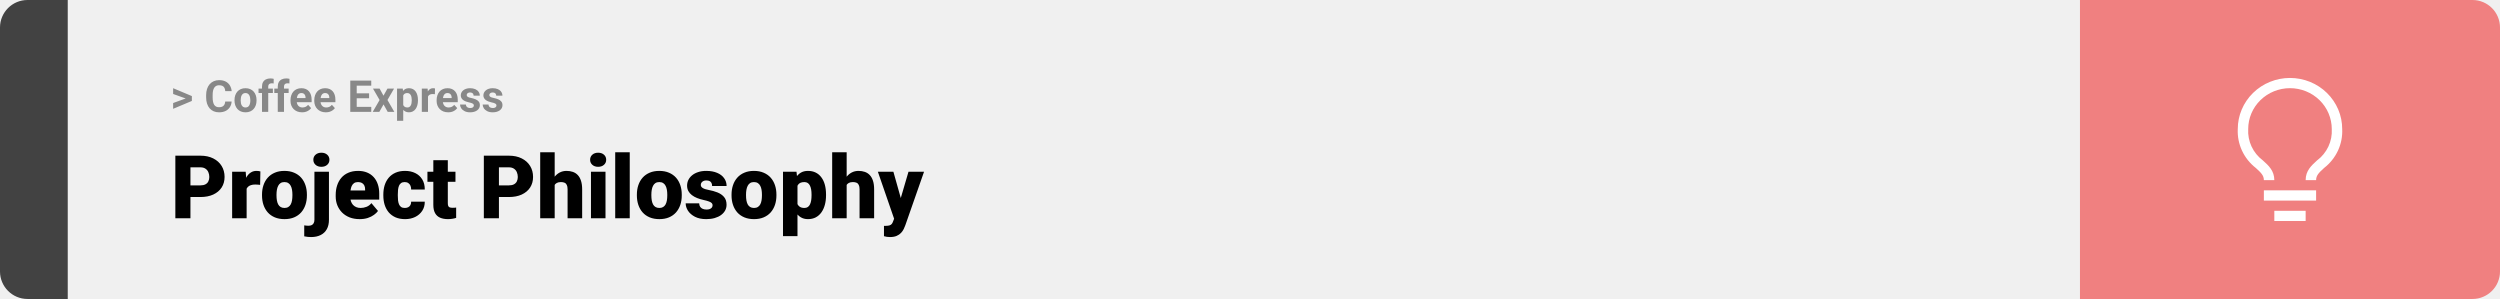
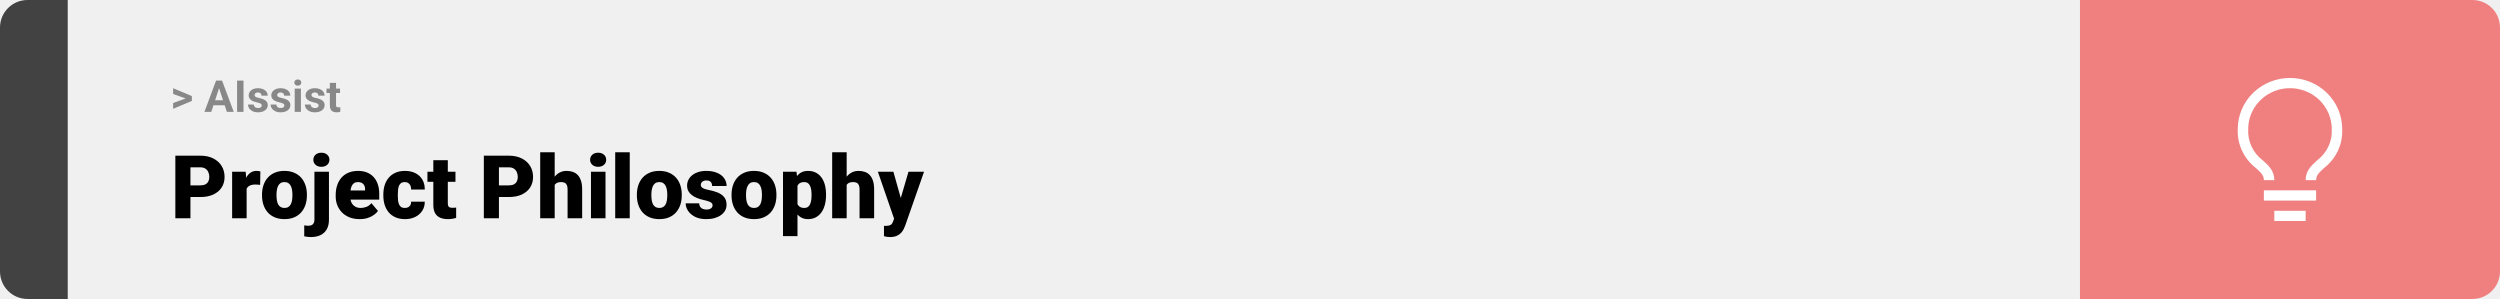
<svg xmlns="http://www.w3.org/2000/svg" width="1363" height="163" viewBox="0 0 1363 163" fill="none">
  <path d="M0 15C0 6.716 6.716 0 15 0H37V163H15C6.716 163 0 156.284 0 148V15Z" fill="#424242" />
  <rect width="1097" height="163" transform="translate(37)" fill="#F0F0F0" />
-   <path d="M101.906 53.922L94.394 51.238V48.086L104.602 52.375V54.637L101.906 53.922ZM94.394 56.172L101.918 53.43L104.602 52.785V55.035L94.394 59.324V56.172ZM122.789 55.34H126.293C126.223 56.488 125.906 57.508 125.344 58.398C124.789 59.289 124.012 59.984 123.012 60.484C122.02 60.984 120.824 61.234 119.426 61.234C118.332 61.234 117.352 61.047 116.484 60.672C115.617 60.289 114.875 59.742 114.258 59.031C113.648 58.32 113.184 57.461 112.863 56.453C112.543 55.445 112.383 54.316 112.383 53.066V51.883C112.383 50.633 112.547 49.504 112.875 48.496C113.211 47.48 113.688 46.617 114.305 45.906C114.93 45.195 115.676 44.648 116.543 44.266C117.41 43.883 118.379 43.691 119.449 43.691C120.871 43.691 122.07 43.949 123.047 44.465C124.031 44.98 124.793 45.691 125.332 46.598C125.879 47.504 126.207 48.535 126.316 49.691H122.801C122.762 49.004 122.625 48.422 122.391 47.945C122.156 47.461 121.801 47.098 121.324 46.855C120.855 46.605 120.23 46.48 119.449 46.48C118.863 46.48 118.352 46.59 117.914 46.809C117.477 47.027 117.109 47.359 116.812 47.805C116.516 48.25 116.293 48.812 116.145 49.492C116.004 50.164 115.934 50.953 115.934 51.859V53.066C115.934 53.949 116 54.727 116.133 55.398C116.266 56.062 116.469 56.625 116.742 57.086C117.023 57.539 117.383 57.883 117.82 58.117C118.266 58.344 118.801 58.457 119.426 58.457C120.16 58.457 120.766 58.34 121.242 58.105C121.719 57.871 122.082 57.523 122.332 57.062C122.59 56.602 122.742 56.027 122.789 55.34ZM127.852 54.789V54.543C127.852 53.613 127.984 52.758 128.25 51.977C128.516 51.188 128.902 50.504 129.41 49.926C129.918 49.348 130.543 48.898 131.285 48.578C132.027 48.25 132.879 48.086 133.84 48.086C134.801 48.086 135.656 48.25 136.406 48.578C137.156 48.898 137.785 49.348 138.293 49.926C138.809 50.504 139.199 51.188 139.465 51.977C139.73 52.758 139.863 53.613 139.863 54.543V54.789C139.863 55.711 139.73 56.566 139.465 57.355C139.199 58.137 138.809 58.82 138.293 59.406C137.785 59.984 137.16 60.434 136.418 60.754C135.676 61.074 134.824 61.234 133.863 61.234C132.902 61.234 132.047 61.074 131.297 60.754C130.555 60.434 129.926 59.984 129.41 59.406C128.902 58.82 128.516 58.137 128.25 57.355C127.984 56.566 127.852 55.711 127.852 54.789ZM131.227 54.543V54.789C131.227 55.32 131.273 55.816 131.367 56.277C131.461 56.738 131.609 57.145 131.812 57.496C132.023 57.84 132.297 58.109 132.633 58.305C132.969 58.5 133.379 58.598 133.863 58.598C134.332 58.598 134.734 58.5 135.07 58.305C135.406 58.109 135.676 57.84 135.879 57.496C136.082 57.145 136.23 56.738 136.324 56.277C136.426 55.816 136.477 55.32 136.477 54.789V54.543C136.477 54.027 136.426 53.543 136.324 53.09C136.23 52.629 136.078 52.223 135.867 51.871C135.664 51.512 135.395 51.23 135.059 51.027C134.723 50.824 134.316 50.723 133.84 50.723C133.363 50.723 132.957 50.824 132.621 51.027C132.293 51.23 132.023 51.512 131.812 51.871C131.609 52.223 131.461 52.629 131.367 53.09C131.273 53.543 131.227 54.027 131.227 54.543ZM146.238 61H142.84V47.195C142.84 46.234 143.027 45.426 143.402 44.77C143.785 44.105 144.32 43.605 145.008 43.27C145.703 42.926 146.527 42.754 147.48 42.754C147.793 42.754 148.094 42.777 148.383 42.824C148.672 42.863 148.953 42.914 149.227 42.977L149.191 45.52C149.043 45.48 148.887 45.453 148.723 45.438C148.559 45.422 148.367 45.414 148.148 45.414C147.742 45.414 147.395 45.484 147.105 45.625C146.824 45.758 146.609 45.957 146.461 46.223C146.312 46.488 146.238 46.812 146.238 47.195V61ZM148.77 48.32V50.711H140.953V48.32H148.77ZM154.84 61H151.441V47.195C151.441 46.234 151.629 45.426 152.004 44.77C152.387 44.105 152.922 43.605 153.609 43.27C154.305 42.926 155.129 42.754 156.082 42.754C156.395 42.754 156.695 42.777 156.984 42.824C157.273 42.863 157.555 42.914 157.828 42.977L157.793 45.52C157.645 45.48 157.488 45.453 157.324 45.438C157.16 45.422 156.969 45.414 156.75 45.414C156.344 45.414 155.996 45.484 155.707 45.625C155.426 45.758 155.211 45.957 155.062 46.223C154.914 46.488 154.84 46.812 154.84 47.195V61ZM157.371 48.32V50.711H149.555V48.32H157.371ZM164.695 61.234C163.711 61.234 162.828 61.078 162.047 60.766C161.266 60.445 160.602 60.004 160.055 59.441C159.516 58.879 159.102 58.227 158.812 57.484C158.523 56.734 158.379 55.938 158.379 55.094V54.625C158.379 53.664 158.516 52.785 158.789 51.988C159.062 51.191 159.453 50.5 159.961 49.914C160.477 49.328 161.102 48.879 161.836 48.566C162.57 48.246 163.398 48.086 164.32 48.086C165.219 48.086 166.016 48.234 166.711 48.531C167.406 48.828 167.988 49.25 168.457 49.797C168.934 50.344 169.293 51 169.535 51.766C169.777 52.523 169.898 53.367 169.898 54.297V55.703H159.82V53.453H166.582V53.195C166.582 52.727 166.496 52.309 166.324 51.941C166.16 51.566 165.91 51.27 165.574 51.051C165.238 50.832 164.809 50.723 164.285 50.723C163.84 50.723 163.457 50.82 163.137 51.016C162.816 51.211 162.555 51.484 162.352 51.836C162.156 52.188 162.008 52.602 161.906 53.078C161.812 53.547 161.766 54.062 161.766 54.625V55.094C161.766 55.602 161.836 56.07 161.977 56.5C162.125 56.93 162.332 57.301 162.598 57.613C162.871 57.926 163.199 58.168 163.582 58.34C163.973 58.512 164.414 58.598 164.906 58.598C165.516 58.598 166.082 58.48 166.605 58.246C167.137 58.004 167.594 57.641 167.977 57.156L169.617 58.938C169.352 59.32 168.988 59.688 168.527 60.039C168.074 60.391 167.527 60.68 166.887 60.906C166.246 61.125 165.516 61.234 164.695 61.234ZM177.656 61.234C176.672 61.234 175.789 61.078 175.008 60.766C174.227 60.445 173.562 60.004 173.016 59.441C172.477 58.879 172.062 58.227 171.773 57.484C171.484 56.734 171.34 55.938 171.34 55.094V54.625C171.34 53.664 171.477 52.785 171.75 51.988C172.023 51.191 172.414 50.5 172.922 49.914C173.438 49.328 174.062 48.879 174.797 48.566C175.531 48.246 176.359 48.086 177.281 48.086C178.18 48.086 178.977 48.234 179.672 48.531C180.367 48.828 180.949 49.25 181.418 49.797C181.895 50.344 182.254 51 182.496 51.766C182.738 52.523 182.859 53.367 182.859 54.297V55.703H172.781V53.453H179.543V53.195C179.543 52.727 179.457 52.309 179.285 51.941C179.121 51.566 178.871 51.27 178.535 51.051C178.199 50.832 177.77 50.723 177.246 50.723C176.801 50.723 176.418 50.82 176.098 51.016C175.777 51.211 175.516 51.484 175.312 51.836C175.117 52.188 174.969 52.602 174.867 53.078C174.773 53.547 174.727 54.062 174.727 54.625V55.094C174.727 55.602 174.797 56.07 174.938 56.5C175.086 56.93 175.293 57.301 175.559 57.613C175.832 57.926 176.16 58.168 176.543 58.34C176.934 58.512 177.375 58.598 177.867 58.598C178.477 58.598 179.043 58.48 179.566 58.246C180.098 58.004 180.555 57.641 180.938 57.156L182.578 58.938C182.312 59.32 181.949 59.688 181.488 60.039C181.035 60.391 180.488 60.68 179.848 60.906C179.207 61.125 178.477 61.234 177.656 61.234ZM202.418 58.258V61H193.336V58.258H202.418ZM194.484 43.938V61H190.969V43.938H194.484ZM201.234 50.887V53.559H193.336V50.887H201.234ZM202.406 43.938V46.691H193.336V43.938H202.406ZM206.977 48.32L209.074 52.176L211.23 48.32H214.828L211.242 54.52L214.992 61H211.383L209.098 56.922L206.812 61H203.203L206.953 54.52L203.367 48.32H206.977ZM219.844 50.758V65.875H216.469V48.32H219.598L219.844 50.758ZM227.871 54.52V54.766C227.871 55.688 227.762 56.543 227.543 57.332C227.332 58.121 227.02 58.809 226.605 59.395C226.191 59.973 225.676 60.426 225.059 60.754C224.449 61.074 223.746 61.234 222.949 61.234C222.176 61.234 221.504 61.078 220.934 60.766C220.363 60.453 219.883 60.016 219.492 59.453C219.109 58.883 218.801 58.223 218.566 57.473C218.332 56.723 218.152 55.918 218.027 55.059V54.414C218.152 53.492 218.332 52.648 218.566 51.883C218.801 51.109 219.109 50.441 219.492 49.879C219.883 49.309 220.359 48.867 220.922 48.555C221.492 48.242 222.16 48.086 222.926 48.086C223.73 48.086 224.438 48.238 225.047 48.543C225.664 48.848 226.18 49.285 226.594 49.855C227.016 50.426 227.332 51.105 227.543 51.895C227.762 52.684 227.871 53.559 227.871 54.52ZM224.484 54.766V54.52C224.484 53.98 224.438 53.484 224.344 53.031C224.258 52.57 224.117 52.168 223.922 51.824C223.734 51.48 223.484 51.215 223.172 51.027C222.867 50.832 222.496 50.734 222.059 50.734C221.598 50.734 221.203 50.809 220.875 50.957C220.555 51.105 220.293 51.32 220.09 51.602C219.887 51.883 219.734 52.219 219.633 52.609C219.531 53 219.469 53.441 219.445 53.934V55.562C219.484 56.141 219.594 56.66 219.773 57.121C219.953 57.574 220.23 57.934 220.605 58.199C220.98 58.465 221.473 58.598 222.082 58.598C222.527 58.598 222.902 58.5 223.207 58.305C223.512 58.102 223.758 57.824 223.945 57.473C224.141 57.121 224.277 56.715 224.355 56.254C224.441 55.793 224.484 55.297 224.484 54.766ZM233.344 51.086V61H229.969V48.32H233.145L233.344 51.086ZM237.164 48.238L237.105 51.367C236.941 51.344 236.742 51.324 236.508 51.309C236.281 51.285 236.074 51.273 235.887 51.273C235.41 51.273 234.996 51.336 234.645 51.461C234.301 51.578 234.012 51.754 233.777 51.988C233.551 52.223 233.379 52.508 233.262 52.844C233.152 53.18 233.09 53.562 233.074 53.992L232.395 53.781C232.395 52.961 232.477 52.207 232.641 51.52C232.805 50.824 233.043 50.219 233.355 49.703C233.676 49.188 234.066 48.789 234.527 48.508C234.988 48.227 235.516 48.086 236.109 48.086C236.297 48.086 236.488 48.102 236.684 48.133C236.879 48.156 237.039 48.191 237.164 48.238ZM244.359 61.234C243.375 61.234 242.492 61.078 241.711 60.766C240.93 60.445 240.266 60.004 239.719 59.441C239.18 58.879 238.766 58.227 238.477 57.484C238.188 56.734 238.043 55.938 238.043 55.094V54.625C238.043 53.664 238.18 52.785 238.453 51.988C238.727 51.191 239.117 50.5 239.625 49.914C240.141 49.328 240.766 48.879 241.5 48.566C242.234 48.246 243.062 48.086 243.984 48.086C244.883 48.086 245.68 48.234 246.375 48.531C247.07 48.828 247.652 49.25 248.121 49.797C248.598 50.344 248.957 51 249.199 51.766C249.441 52.523 249.562 53.367 249.562 54.297V55.703H239.484V53.453H246.246V53.195C246.246 52.727 246.16 52.309 245.988 51.941C245.824 51.566 245.574 51.27 245.238 51.051C244.902 50.832 244.473 50.723 243.949 50.723C243.504 50.723 243.121 50.82 242.801 51.016C242.48 51.211 242.219 51.484 242.016 51.836C241.82 52.188 241.672 52.602 241.57 53.078C241.477 53.547 241.43 54.062 241.43 54.625V55.094C241.43 55.602 241.5 56.07 241.641 56.5C241.789 56.93 241.996 57.301 242.262 57.613C242.535 57.926 242.863 58.168 243.246 58.34C243.637 58.512 244.078 58.598 244.57 58.598C245.18 58.598 245.746 58.48 246.27 58.246C246.801 58.004 247.258 57.641 247.641 57.156L249.281 58.938C249.016 59.32 248.652 59.688 248.191 60.039C247.738 60.391 247.191 60.68 246.551 60.906C245.91 61.125 245.18 61.234 244.359 61.234ZM258.34 57.496C258.34 57.254 258.27 57.035 258.129 56.84C257.988 56.645 257.727 56.465 257.344 56.301C256.969 56.129 256.426 55.973 255.715 55.832C255.074 55.691 254.477 55.516 253.922 55.305C253.375 55.086 252.898 54.824 252.492 54.52C252.094 54.215 251.781 53.855 251.555 53.441C251.328 53.02 251.215 52.539 251.215 52C251.215 51.469 251.328 50.969 251.555 50.5C251.789 50.031 252.121 49.617 252.551 49.258C252.988 48.891 253.52 48.605 254.145 48.402C254.777 48.191 255.488 48.086 256.277 48.086C257.379 48.086 258.324 48.262 259.113 48.613C259.91 48.965 260.52 49.449 260.941 50.066C261.371 50.676 261.586 51.371 261.586 52.152H258.211C258.211 51.824 258.141 51.531 258 51.273C257.867 51.008 257.656 50.801 257.367 50.652C257.086 50.496 256.719 50.418 256.266 50.418C255.891 50.418 255.566 50.484 255.293 50.617C255.02 50.742 254.809 50.914 254.66 51.133C254.52 51.344 254.449 51.578 254.449 51.836C254.449 52.031 254.488 52.207 254.566 52.363C254.652 52.512 254.789 52.648 254.977 52.773C255.164 52.898 255.406 53.016 255.703 53.125C256.008 53.227 256.383 53.32 256.828 53.406C257.742 53.594 258.559 53.84 259.277 54.145C259.996 54.441 260.566 54.848 260.988 55.363C261.41 55.871 261.621 56.539 261.621 57.367C261.621 57.93 261.496 58.445 261.246 58.914C260.996 59.383 260.637 59.793 260.168 60.145C259.699 60.488 259.137 60.758 258.48 60.953C257.832 61.141 257.102 61.234 256.289 61.234C255.109 61.234 254.109 61.023 253.289 60.602C252.477 60.18 251.859 59.645 251.438 58.996C251.023 58.34 250.816 57.668 250.816 56.98H254.016C254.031 57.441 254.148 57.812 254.367 58.094C254.594 58.375 254.879 58.578 255.223 58.703C255.574 58.828 255.953 58.891 256.359 58.891C256.797 58.891 257.16 58.832 257.449 58.715C257.738 58.59 257.957 58.426 258.105 58.223C258.262 58.012 258.34 57.77 258.34 57.496ZM270.668 57.496C270.668 57.254 270.598 57.035 270.457 56.84C270.316 56.645 270.055 56.465 269.672 56.301C269.297 56.129 268.754 55.973 268.043 55.832C267.402 55.691 266.805 55.516 266.25 55.305C265.703 55.086 265.227 54.824 264.82 54.52C264.422 54.215 264.109 53.855 263.883 53.441C263.656 53.02 263.543 52.539 263.543 52C263.543 51.469 263.656 50.969 263.883 50.5C264.117 50.031 264.449 49.617 264.879 49.258C265.316 48.891 265.848 48.605 266.473 48.402C267.105 48.191 267.816 48.086 268.605 48.086C269.707 48.086 270.652 48.262 271.441 48.613C272.238 48.965 272.848 49.449 273.27 50.066C273.699 50.676 273.914 51.371 273.914 52.152H270.539C270.539 51.824 270.469 51.531 270.328 51.273C270.195 51.008 269.984 50.801 269.695 50.652C269.414 50.496 269.047 50.418 268.594 50.418C268.219 50.418 267.895 50.484 267.621 50.617C267.348 50.742 267.137 50.914 266.988 51.133C266.848 51.344 266.777 51.578 266.777 51.836C266.777 52.031 266.816 52.207 266.895 52.363C266.98 52.512 267.117 52.648 267.305 52.773C267.492 52.898 267.734 53.016 268.031 53.125C268.336 53.227 268.711 53.32 269.156 53.406C270.07 53.594 270.887 53.84 271.605 54.145C272.324 54.441 272.895 54.848 273.316 55.363C273.738 55.871 273.949 56.539 273.949 57.367C273.949 57.93 273.824 58.445 273.574 58.914C273.324 59.383 272.965 59.793 272.496 60.145C272.027 60.488 271.465 60.758 270.809 60.953C270.16 61.141 269.43 61.234 268.617 61.234C267.438 61.234 266.438 61.023 265.617 60.602C264.805 60.18 264.188 59.645 263.766 58.996C263.352 58.34 263.145 57.668 263.145 56.98H266.344C266.359 57.441 266.477 57.812 266.695 58.094C266.922 58.375 267.207 58.578 267.551 58.703C267.902 58.828 268.281 58.891 268.688 58.891C269.125 58.891 269.488 58.832 269.777 58.715C270.066 58.59 270.285 58.426 270.434 58.223C270.59 58.012 270.668 57.77 270.668 57.496Z" fill="#888888" />
+   <path d="M101.906 53.922L94.394 51.238V48.086L104.602 52.375V54.637L101.906 53.922ZM94.394 56.172L101.918 53.43L104.602 52.785V55.035L94.394 59.324V56.172ZM119.836 46.855L115.195 61H111.457L117.797 43.938H120.176L119.836 46.855ZM123.691 61L119.039 46.855L118.664 43.938H121.066L127.441 61H123.691ZM123.48 54.648V57.402H114.469V54.648H123.48ZM132.762 43.938V61H129.258V43.938H132.762ZM142.699 57.496C142.699 57.254 142.629 57.035 142.488 56.84C142.348 56.645 142.086 56.465 141.703 56.301C141.328 56.129 140.785 55.973 140.074 55.832C139.434 55.691 138.836 55.516 138.281 55.305C137.734 55.086 137.258 54.824 136.852 54.52C136.453 54.215 136.141 53.855 135.914 53.441C135.688 53.02 135.574 52.539 135.574 52C135.574 51.469 135.688 50.969 135.914 50.5C136.148 50.031 136.48 49.617 136.91 49.258C137.348 48.891 137.879 48.605 138.504 48.402C139.137 48.191 139.848 48.086 140.637 48.086C141.738 48.086 142.684 48.262 143.473 48.613C144.27 48.965 144.879 49.449 145.301 50.066C145.73 50.676 145.945 51.371 145.945 52.152H142.57C142.57 51.824 142.5 51.531 142.359 51.273C142.227 51.008 142.016 50.801 141.727 50.652C141.445 50.496 141.078 50.418 140.625 50.418C140.25 50.418 139.926 50.484 139.652 50.617C139.379 50.742 139.168 50.914 139.02 51.133C138.879 51.344 138.809 51.578 138.809 51.836C138.809 52.031 138.848 52.207 138.926 52.363C139.012 52.512 139.148 52.648 139.336 52.773C139.523 52.898 139.766 53.016 140.062 53.125C140.367 53.227 140.742 53.32 141.188 53.406C142.102 53.594 142.918 53.84 143.637 54.145C144.355 54.441 144.926 54.848 145.348 55.363C145.77 55.871 145.98 56.539 145.98 57.367C145.98 57.93 145.855 58.445 145.605 58.914C145.355 59.383 144.996 59.793 144.527 60.145C144.059 60.488 143.496 60.758 142.84 60.953C142.191 61.141 141.461 61.234 140.648 61.234C139.469 61.234 138.469 61.023 137.648 60.602C136.836 60.18 136.219 59.645 135.797 58.996C135.383 58.34 135.176 57.668 135.176 56.98H138.375C138.391 57.441 138.508 57.812 138.727 58.094C138.953 58.375 139.238 58.578 139.582 58.703C139.934 58.828 140.312 58.891 140.719 58.891C141.156 58.891 141.52 58.832 141.809 58.715C142.098 58.59 142.316 58.426 142.465 58.223C142.621 58.012 142.699 57.77 142.699 57.496ZM155.027 57.496C155.027 57.254 154.957 57.035 154.816 56.84C154.676 56.645 154.414 56.465 154.031 56.301C153.656 56.129 153.113 55.973 152.402 55.832C151.762 55.691 151.164 55.516 150.609 55.305C150.062 55.086 149.586 54.824 149.18 54.52C148.781 54.215 148.469 53.855 148.242 53.441C148.016 53.02 147.902 52.539 147.902 52C147.902 51.469 148.016 50.969 148.242 50.5C148.477 50.031 148.809 49.617 149.238 49.258C149.676 48.891 150.207 48.605 150.832 48.402C151.465 48.191 152.176 48.086 152.965 48.086C154.066 48.086 155.012 48.262 155.801 48.613C156.598 48.965 157.207 49.449 157.629 50.066C158.059 50.676 158.273 51.371 158.273 52.152H154.898C154.898 51.824 154.828 51.531 154.688 51.273C154.555 51.008 154.344 50.801 154.055 50.652C153.773 50.496 153.406 50.418 152.953 50.418C152.578 50.418 152.254 50.484 151.98 50.617C151.707 50.742 151.496 50.914 151.348 51.133C151.207 51.344 151.137 51.578 151.137 51.836C151.137 52.031 151.176 52.207 151.254 52.363C151.34 52.512 151.477 52.648 151.664 52.773C151.852 52.898 152.094 53.016 152.391 53.125C152.695 53.227 153.07 53.32 153.516 53.406C154.43 53.594 155.246 53.84 155.965 54.145C156.684 54.441 157.254 54.848 157.676 55.363C158.098 55.871 158.309 56.539 158.309 57.367C158.309 57.93 158.184 58.445 157.934 58.914C157.684 59.383 157.324 59.793 156.855 60.145C156.387 60.488 155.824 60.758 155.168 60.953C154.52 61.141 153.789 61.234 152.977 61.234C151.797 61.234 150.797 61.023 149.977 60.602C149.164 60.18 148.547 59.645 148.125 58.996C147.711 58.34 147.504 57.668 147.504 56.98H150.703C150.719 57.441 150.836 57.812 151.055 58.094C151.281 58.375 151.566 58.578 151.91 58.703C152.262 58.828 152.641 58.891 153.047 58.891C153.484 58.891 153.848 58.832 154.137 58.715C154.426 58.59 154.645 58.426 154.793 58.223C154.949 58.012 155.027 57.77 155.027 57.496ZM164.062 48.32V61H160.676V48.32H164.062ZM160.465 45.016C160.465 44.523 160.637 44.117 160.98 43.797C161.324 43.477 161.785 43.316 162.363 43.316C162.934 43.316 163.391 43.477 163.734 43.797C164.086 44.117 164.262 44.523 164.262 45.016C164.262 45.508 164.086 45.914 163.734 46.234C163.391 46.555 162.934 46.715 162.363 46.715C161.785 46.715 161.324 46.555 160.98 46.234C160.637 45.914 160.465 45.508 160.465 45.016ZM173.707 57.496C173.707 57.254 173.637 57.035 173.496 56.84C173.355 56.645 173.094 56.465 172.711 56.301C172.336 56.129 171.793 55.973 171.082 55.832C170.441 55.691 169.844 55.516 169.289 55.305C168.742 55.086 168.266 54.824 167.859 54.52C167.461 54.215 167.148 53.855 166.922 53.441C166.695 53.02 166.582 52.539 166.582 52C166.582 51.469 166.695 50.969 166.922 50.5C167.156 50.031 167.488 49.617 167.918 49.258C168.355 48.891 168.887 48.605 169.512 48.402C170.145 48.191 170.855 48.086 171.645 48.086C172.746 48.086 173.691 48.262 174.48 48.613C175.277 48.965 175.887 49.449 176.309 50.066C176.738 50.676 176.953 51.371 176.953 52.152H173.578C173.578 51.824 173.508 51.531 173.367 51.273C173.234 51.008 173.023 50.801 172.734 50.652C172.453 50.496 172.086 50.418 171.633 50.418C171.258 50.418 170.934 50.484 170.66 50.617C170.387 50.742 170.176 50.914 170.027 51.133C169.887 51.344 169.816 51.578 169.816 51.836C169.816 52.031 169.855 52.207 169.934 52.363C170.02 52.512 170.156 52.648 170.344 52.773C170.531 52.898 170.773 53.016 171.07 53.125C171.375 53.227 171.75 53.32 172.195 53.406C173.109 53.594 173.926 53.84 174.645 54.145C175.363 54.441 175.934 54.848 176.355 55.363C176.777 55.871 176.988 56.539 176.988 57.367C176.988 57.93 176.863 58.445 176.613 58.914C176.363 59.383 176.004 59.793 175.535 60.145C175.066 60.488 174.504 60.758 173.848 60.953C173.199 61.141 172.469 61.234 171.656 61.234C170.477 61.234 169.477 61.023 168.656 60.602C167.844 60.18 167.227 59.645 166.805 58.996C166.391 58.34 166.184 57.668 166.184 56.98H169.383C169.398 57.441 169.516 57.812 169.734 58.094C169.961 58.375 170.246 58.578 170.59 58.703C170.941 58.828 171.32 58.891 171.727 58.891C172.164 58.891 172.527 58.832 172.816 58.715C173.105 58.59 173.324 58.426 173.473 58.223C173.629 58.012 173.707 57.77 173.707 57.496ZM185.391 48.32V50.711H178.008V48.32H185.391ZM179.836 45.191H183.211V57.18C183.211 57.547 183.258 57.828 183.352 58.023C183.453 58.219 183.602 58.355 183.797 58.434C183.992 58.504 184.238 58.539 184.535 58.539C184.746 58.539 184.934 58.531 185.098 58.516C185.27 58.492 185.414 58.469 185.531 58.445L185.543 60.93C185.254 61.023 184.941 61.098 184.605 61.152C184.27 61.207 183.898 61.234 183.492 61.234C182.75 61.234 182.102 61.113 181.547 60.871C181 60.621 180.578 60.223 180.281 59.676C179.984 59.129 179.836 58.41 179.836 57.52V45.191Z" fill="#888888" />
  <path d="M109.219 107.422H100.734V101.07H109.219C110.375 101.07 111.312 100.875 112.031 100.484C112.75 100.094 113.273 99.555 113.602 98.867C113.945 98.164 114.117 97.375 114.117 96.5C114.117 95.562 113.945 94.695 113.602 93.898C113.273 93.102 112.75 92.461 112.031 91.977C111.312 91.477 110.375 91.227 109.219 91.227H103.828V119H95.602V84.875H109.219C111.953 84.875 114.305 85.375 116.273 86.375C118.258 87.375 119.781 88.75 120.844 90.5C121.906 92.234 122.438 94.219 122.438 96.453C122.438 98.656 121.906 100.578 120.844 102.219C119.781 103.859 118.258 105.141 116.273 106.062C114.305 106.969 111.953 107.422 109.219 107.422ZM134.461 99.922V119H126.562V93.641H133.945L134.461 99.922ZM141.961 93.453L141.82 100.789C141.508 100.758 141.086 100.719 140.555 100.672C140.023 100.625 139.578 100.602 139.219 100.602C138.297 100.602 137.5 100.711 136.828 100.93C136.172 101.133 135.625 101.445 135.188 101.867C134.766 102.273 134.453 102.789 134.25 103.414C134.062 104.039 133.977 104.766 133.992 105.594L132.562 104.656C132.562 102.953 132.727 101.406 133.055 100.016C133.398 98.609 133.883 97.398 134.508 96.383C135.133 95.352 135.891 94.562 136.781 94.016C137.672 93.453 138.672 93.172 139.781 93.172C140.172 93.172 140.555 93.195 140.93 93.242C141.32 93.289 141.664 93.359 141.961 93.453ZM142.852 106.578V106.086C142.852 104.227 143.117 102.516 143.648 100.953C144.18 99.375 144.961 98.008 145.992 96.852C147.023 95.695 148.297 94.797 149.812 94.156C151.328 93.5 153.078 93.172 155.062 93.172C157.062 93.172 158.82 93.5 160.336 94.156C161.867 94.797 163.148 95.695 164.18 96.852C165.211 98.008 165.992 99.375 166.523 100.953C167.055 102.516 167.32 104.227 167.32 106.086V106.578C167.32 108.422 167.055 110.133 166.523 111.711C165.992 113.273 165.211 114.641 164.18 115.812C163.148 116.969 161.875 117.867 160.359 118.508C158.844 119.148 157.094 119.469 155.109 119.469C153.125 119.469 151.367 119.148 149.836 118.508C148.305 117.867 147.023 116.969 145.992 115.812C144.961 114.641 144.18 113.273 143.648 111.711C143.117 110.133 142.852 108.422 142.852 106.578ZM150.75 106.086V106.578C150.75 107.531 150.82 108.422 150.961 109.25C151.102 110.078 151.336 110.805 151.664 111.43C151.992 112.039 152.438 112.516 153 112.859C153.562 113.203 154.266 113.375 155.109 113.375C155.938 113.375 156.625 113.203 157.172 112.859C157.734 112.516 158.18 112.039 158.508 111.43C158.836 110.805 159.07 110.078 159.211 109.25C159.352 108.422 159.422 107.531 159.422 106.578V106.086C159.422 105.164 159.352 104.297 159.211 103.484C159.07 102.656 158.836 101.93 158.508 101.305C158.18 100.664 157.734 100.164 157.172 99.805C156.609 99.445 155.906 99.266 155.062 99.266C154.234 99.266 153.539 99.445 152.977 99.805C152.43 100.164 151.992 100.664 151.664 101.305C151.336 101.93 151.102 102.656 150.961 103.484C150.82 104.297 150.75 105.164 150.75 106.086ZM171.422 93.641H179.344V119.82C179.344 121.852 178.953 123.562 178.172 124.953C177.391 126.359 176.273 127.422 174.82 128.141C173.367 128.875 171.633 129.242 169.617 129.242C168.945 129.242 168.328 129.211 167.766 129.148C167.188 129.102 166.555 129 165.867 128.844V122.867C166.273 122.93 166.648 122.977 166.992 123.008C167.336 123.055 167.711 123.078 168.117 123.078C168.836 123.078 169.438 122.961 169.922 122.727C170.406 122.492 170.773 122.133 171.023 121.648C171.289 121.164 171.422 120.555 171.422 119.82V93.641ZM170.836 87.102C170.836 85.977 171.242 85.055 172.055 84.336C172.867 83.617 173.922 83.258 175.219 83.258C176.516 83.258 177.57 83.617 178.383 84.336C179.195 85.055 179.602 85.977 179.602 87.102C179.602 88.227 179.195 89.148 178.383 89.867C177.57 90.586 176.516 90.945 175.219 90.945C173.922 90.945 172.867 90.586 172.055 89.867C171.242 89.148 170.836 88.227 170.836 87.102ZM196.102 119.469C194.039 119.469 192.195 119.148 190.57 118.508C188.945 117.852 187.57 116.953 186.445 115.812C185.336 114.672 184.484 113.359 183.891 111.875C183.312 110.391 183.023 108.82 183.023 107.164V106.273C183.023 104.414 183.281 102.695 183.797 101.117C184.312 99.523 185.078 98.133 186.094 96.945C187.109 95.758 188.383 94.836 189.914 94.18C191.445 93.508 193.227 93.172 195.258 93.172C197.055 93.172 198.664 93.461 200.086 94.039C201.508 94.617 202.711 95.445 203.695 96.523C204.695 97.602 205.453 98.906 205.969 100.438C206.5 101.969 206.766 103.688 206.766 105.594V108.805H186.047V103.859H199.055V103.25C199.07 102.406 198.922 101.688 198.609 101.094C198.312 100.5 197.875 100.047 197.297 99.734C196.719 99.422 196.016 99.266 195.188 99.266C194.328 99.266 193.617 99.453 193.055 99.828C192.508 100.203 192.078 100.719 191.766 101.375C191.469 102.016 191.258 102.758 191.133 103.602C191.008 104.445 190.945 105.336 190.945 106.273V107.164C190.945 108.102 191.07 108.953 191.32 109.719C191.586 110.484 191.961 111.141 192.445 111.688C192.945 112.219 193.539 112.633 194.227 112.93C194.93 113.227 195.727 113.375 196.617 113.375C197.695 113.375 198.758 113.172 199.805 112.766C200.852 112.359 201.75 111.688 202.5 110.75L206.086 115.016C205.57 115.75 204.836 116.461 203.883 117.148C202.945 117.836 201.82 118.398 200.508 118.836C199.195 119.258 197.727 119.469 196.102 119.469ZM220.688 113.375C221.422 113.375 222.047 113.242 222.562 112.977C223.094 112.695 223.492 112.305 223.758 111.805C224.039 111.289 224.172 110.672 224.156 109.953H231.586C231.602 111.859 231.133 113.531 230.18 114.969C229.242 116.391 227.961 117.5 226.336 118.297C224.727 119.078 222.906 119.469 220.875 119.469C218.891 119.469 217.156 119.148 215.672 118.508C214.188 117.852 212.945 116.945 211.945 115.789C210.961 114.617 210.219 113.25 209.719 111.688C209.234 110.125 208.992 108.43 208.992 106.602V106.062C208.992 104.234 209.234 102.539 209.719 100.977C210.219 99.398 210.961 98.031 211.945 96.875C212.945 95.703 214.18 94.797 215.648 94.156C217.133 93.5 218.859 93.172 220.828 93.172C222.938 93.172 224.797 93.57 226.406 94.367C228.031 95.164 229.305 96.32 230.227 97.836C231.148 99.352 231.602 101.188 231.586 103.344H224.156C224.172 102.578 224.055 101.891 223.805 101.281C223.555 100.672 223.164 100.188 222.633 99.828C222.117 99.453 221.453 99.266 220.641 99.266C219.828 99.266 219.172 99.445 218.672 99.805C218.172 100.164 217.789 100.664 217.523 101.305C217.273 101.93 217.102 102.648 217.008 103.461C216.93 104.273 216.891 105.141 216.891 106.062V106.602C216.891 107.539 216.93 108.422 217.008 109.25C217.102 110.062 217.281 110.781 217.547 111.406C217.812 112.016 218.195 112.5 218.695 112.859C219.195 113.203 219.859 113.375 220.688 113.375ZM248.32 93.641V99.125H233.039V93.641H248.32ZM236.25 87.336H244.148V110.727C244.148 111.398 244.227 111.922 244.383 112.297C244.539 112.656 244.805 112.914 245.18 113.07C245.57 113.211 246.086 113.281 246.727 113.281C247.18 113.281 247.555 113.273 247.852 113.258C248.148 113.227 248.43 113.188 248.695 113.141V118.789C248.023 119.008 247.32 119.172 246.586 119.281C245.852 119.406 245.07 119.469 244.242 119.469C242.555 119.469 241.109 119.203 239.906 118.672C238.719 118.141 237.812 117.305 237.188 116.164C236.562 115.023 236.25 113.539 236.25 111.711V87.336ZM277.406 107.422H268.922V101.07H277.406C278.562 101.07 279.5 100.875 280.219 100.484C280.938 100.094 281.461 99.555 281.789 98.867C282.133 98.164 282.305 97.375 282.305 96.5C282.305 95.562 282.133 94.695 281.789 93.898C281.461 93.102 280.938 92.461 280.219 91.977C279.5 91.477 278.562 91.227 277.406 91.227H272.016V119H263.789V84.875H277.406C280.141 84.875 282.492 85.375 284.461 86.375C286.445 87.375 287.969 88.75 289.031 90.5C290.094 92.234 290.625 94.219 290.625 96.453C290.625 98.656 290.094 100.578 289.031 102.219C287.969 103.859 286.445 105.141 284.461 106.062C282.492 106.969 280.141 107.422 277.406 107.422ZM302.414 83V119H294.516V83H302.414ZM301.477 105.453L299.625 105.5C299.625 103.719 299.844 102.078 300.281 100.578C300.719 99.078 301.344 97.773 302.156 96.664C302.969 95.555 303.945 94.695 305.086 94.086C306.227 93.477 307.492 93.172 308.883 93.172C310.133 93.172 311.273 93.352 312.305 93.711C313.352 94.07 314.25 94.648 315 95.445C315.766 96.242 316.352 97.281 316.758 98.562C317.18 99.844 317.391 101.406 317.391 103.25V119H309.445V103.203C309.445 102.172 309.297 101.375 309 100.812C308.719 100.234 308.312 99.836 307.781 99.617C307.25 99.383 306.602 99.266 305.836 99.266C304.914 99.266 304.164 99.422 303.586 99.734C303.008 100.047 302.562 100.484 302.25 101.047C301.953 101.594 301.75 102.242 301.641 102.992C301.531 103.742 301.477 104.562 301.477 105.453ZM330.117 93.641V119H322.195V93.641H330.117ZM321.727 87.102C321.727 85.977 322.133 85.055 322.945 84.336C323.758 83.617 324.812 83.258 326.109 83.258C327.406 83.258 328.461 83.617 329.273 84.336C330.086 85.055 330.492 85.977 330.492 87.102C330.492 88.227 330.086 89.148 329.273 89.867C328.461 90.586 327.406 90.945 326.109 90.945C324.812 90.945 323.758 90.586 322.945 89.867C322.133 89.148 321.727 88.227 321.727 87.102ZM343.336 83V119H335.414V83H343.336ZM347.227 106.578V106.086C347.227 104.227 347.492 102.516 348.023 100.953C348.555 99.375 349.336 98.008 350.367 96.852C351.398 95.695 352.672 94.797 354.188 94.156C355.703 93.5 357.453 93.172 359.438 93.172C361.438 93.172 363.195 93.5 364.711 94.156C366.242 94.797 367.523 95.695 368.555 96.852C369.586 98.008 370.367 99.375 370.898 100.953C371.43 102.516 371.695 104.227 371.695 106.086V106.578C371.695 108.422 371.43 110.133 370.898 111.711C370.367 113.273 369.586 114.641 368.555 115.812C367.523 116.969 366.25 117.867 364.734 118.508C363.219 119.148 361.469 119.469 359.484 119.469C357.5 119.469 355.742 119.148 354.211 118.508C352.68 117.867 351.398 116.969 350.367 115.812C349.336 114.641 348.555 113.273 348.023 111.711C347.492 110.133 347.227 108.422 347.227 106.578ZM355.125 106.086V106.578C355.125 107.531 355.195 108.422 355.336 109.25C355.477 110.078 355.711 110.805 356.039 111.43C356.367 112.039 356.812 112.516 357.375 112.859C357.938 113.203 358.641 113.375 359.484 113.375C360.312 113.375 361 113.203 361.547 112.859C362.109 112.516 362.555 112.039 362.883 111.43C363.211 110.805 363.445 110.078 363.586 109.25C363.727 108.422 363.797 107.531 363.797 106.578V106.086C363.797 105.164 363.727 104.297 363.586 103.484C363.445 102.656 363.211 101.93 362.883 101.305C362.555 100.664 362.109 100.164 361.547 99.805C360.984 99.445 360.281 99.266 359.438 99.266C358.609 99.266 357.914 99.445 357.352 99.805C356.805 100.164 356.367 100.664 356.039 101.305C355.711 101.93 355.477 102.656 355.336 103.484C355.195 104.297 355.125 105.164 355.125 106.086ZM388.5 111.875C388.5 111.438 388.352 111.062 388.055 110.75C387.773 110.422 387.273 110.125 386.555 109.859C385.836 109.578 384.828 109.297 383.531 109.016C382.297 108.75 381.133 108.398 380.039 107.961C378.961 107.523 378.016 106.992 377.203 106.367C376.391 105.742 375.75 105 375.281 104.141C374.828 103.281 374.602 102.297 374.602 101.188C374.602 100.109 374.828 99.094 375.281 98.141C375.75 97.172 376.43 96.32 377.32 95.586C378.227 94.836 379.328 94.25 380.625 93.828C381.922 93.391 383.398 93.172 385.055 93.172C387.336 93.172 389.305 93.523 390.961 94.227C392.617 94.914 393.891 95.883 394.781 97.133C395.688 98.367 396.141 99.797 396.141 101.422H388.242C388.242 100.781 388.133 100.234 387.914 99.781C387.711 99.328 387.375 98.984 386.906 98.75C386.438 98.5 385.812 98.375 385.031 98.375C384.484 98.375 383.984 98.477 383.531 98.68C383.094 98.883 382.742 99.164 382.477 99.523C382.211 99.883 382.078 100.305 382.078 100.789C382.078 101.133 382.156 101.445 382.312 101.727C382.484 101.992 382.742 102.242 383.086 102.477C383.43 102.695 383.867 102.898 384.398 103.086C384.93 103.258 385.57 103.414 386.32 103.555C388.023 103.867 389.617 104.312 391.102 104.891C392.586 105.469 393.789 106.289 394.711 107.352C395.648 108.414 396.117 109.844 396.117 111.641C396.117 112.766 395.859 113.805 395.344 114.758C394.828 115.695 394.086 116.523 393.117 117.242C392.148 117.945 390.984 118.492 389.625 118.883C388.266 119.273 386.734 119.469 385.031 119.469C382.609 119.469 380.562 119.039 378.891 118.18C377.219 117.305 375.953 116.211 375.094 114.898C374.25 113.57 373.828 112.227 373.828 110.867H381.188C381.219 111.648 381.406 112.289 381.75 112.789C382.109 113.289 382.586 113.656 383.18 113.891C383.773 114.125 384.461 114.242 385.242 114.242C385.961 114.242 386.555 114.141 387.023 113.938C387.508 113.734 387.875 113.461 388.125 113.117C388.375 112.758 388.5 112.344 388.5 111.875ZM398.836 106.578V106.086C398.836 104.227 399.102 102.516 399.633 100.953C400.164 99.375 400.945 98.008 401.977 96.852C403.008 95.695 404.281 94.797 405.797 94.156C407.312 93.5 409.062 93.172 411.047 93.172C413.047 93.172 414.805 93.5 416.32 94.156C417.852 94.797 419.133 95.695 420.164 96.852C421.195 98.008 421.977 99.375 422.508 100.953C423.039 102.516 423.305 104.227 423.305 106.086V106.578C423.305 108.422 423.039 110.133 422.508 111.711C421.977 113.273 421.195 114.641 420.164 115.812C419.133 116.969 417.859 117.867 416.344 118.508C414.828 119.148 413.078 119.469 411.094 119.469C409.109 119.469 407.352 119.148 405.82 118.508C404.289 117.867 403.008 116.969 401.977 115.812C400.945 114.641 400.164 113.273 399.633 111.711C399.102 110.133 398.836 108.422 398.836 106.578ZM406.734 106.086V106.578C406.734 107.531 406.805 108.422 406.945 109.25C407.086 110.078 407.32 110.805 407.648 111.43C407.977 112.039 408.422 112.516 408.984 112.859C409.547 113.203 410.25 113.375 411.094 113.375C411.922 113.375 412.609 113.203 413.156 112.859C413.719 112.516 414.164 112.039 414.492 111.43C414.82 110.805 415.055 110.078 415.195 109.25C415.336 108.422 415.406 107.531 415.406 106.578V106.086C415.406 105.164 415.336 104.297 415.195 103.484C415.055 102.656 414.82 101.93 414.492 101.305C414.164 100.664 413.719 100.164 413.156 99.805C412.594 99.445 411.891 99.266 411.047 99.266C410.219 99.266 409.523 99.445 408.961 99.805C408.414 100.164 407.977 100.664 407.648 101.305C407.32 101.93 407.086 102.656 406.945 103.484C406.805 104.297 406.734 105.164 406.734 106.086ZM434.789 98.516V128.75H426.891V93.641H434.25L434.789 98.516ZM450.352 106.016V106.508C450.352 108.352 450.141 110.062 449.719 111.641C449.297 113.219 448.672 114.594 447.844 115.766C447.016 116.938 445.984 117.852 444.75 118.508C443.531 119.148 442.117 119.469 440.508 119.469C438.992 119.469 437.688 119.133 436.594 118.461C435.5 117.789 434.586 116.859 433.852 115.672C433.117 114.484 432.523 113.125 432.07 111.594C431.617 110.062 431.258 108.445 430.992 106.742V106.109C431.258 104.281 431.617 102.586 432.07 101.023C432.523 99.445 433.117 98.07 433.852 96.898C434.586 95.727 435.492 94.812 436.57 94.156C437.664 93.5 438.969 93.172 440.484 93.172C442.094 93.172 443.508 93.477 444.727 94.086C445.961 94.695 446.992 95.57 447.82 96.711C448.664 97.836 449.297 99.188 449.719 100.766C450.141 102.344 450.352 104.094 450.352 106.016ZM442.453 106.508V106.016C442.453 105.031 442.383 104.133 442.242 103.32C442.102 102.492 441.875 101.773 441.562 101.164C441.266 100.555 440.867 100.086 440.367 99.758C439.867 99.43 439.25 99.266 438.516 99.266C437.672 99.266 436.961 99.398 436.383 99.664C435.82 99.914 435.367 100.305 435.023 100.836C434.695 101.352 434.461 102 434.32 102.781C434.195 103.547 434.141 104.445 434.156 105.477V107.398C434.125 108.586 434.242 109.633 434.508 110.539C434.773 111.43 435.234 112.125 435.891 112.625C436.547 113.125 437.438 113.375 438.562 113.375C439.312 113.375 439.938 113.203 440.438 112.859C440.938 112.5 441.336 112.008 441.633 111.383C441.93 110.742 442.141 110.008 442.266 109.18C442.391 108.352 442.453 107.461 442.453 106.508ZM461.602 83V119H453.703V83H461.602ZM460.664 105.453L458.812 105.5C458.812 103.719 459.031 102.078 459.469 100.578C459.906 99.078 460.531 97.773 461.344 96.664C462.156 95.555 463.133 94.695 464.273 94.086C465.414 93.477 466.68 93.172 468.07 93.172C469.32 93.172 470.461 93.352 471.492 93.711C472.539 94.07 473.438 94.648 474.188 95.445C474.953 96.242 475.539 97.281 475.945 98.562C476.367 99.844 476.578 101.406 476.578 103.25V119H468.633V103.203C468.633 102.172 468.484 101.375 468.188 100.812C467.906 100.234 467.5 99.836 466.969 99.617C466.438 99.383 465.789 99.266 465.023 99.266C464.102 99.266 463.352 99.422 462.773 99.734C462.195 100.047 461.75 100.484 461.438 101.047C461.141 101.594 460.938 102.242 460.828 102.992C460.719 103.742 460.664 104.562 460.664 105.453ZM488.742 116.023L495.305 93.641H503.789L493.594 122.773C493.375 123.414 493.086 124.102 492.727 124.836C492.367 125.586 491.875 126.297 491.25 126.969C490.625 127.641 489.82 128.188 488.836 128.609C487.867 129.031 486.664 129.242 485.227 129.242C484.461 129.242 483.898 129.203 483.539 129.125C483.195 129.062 482.664 128.945 481.945 128.773V123.125C482.148 123.125 482.32 123.125 482.461 123.125C482.617 123.125 482.789 123.125 482.977 123.125C483.82 123.125 484.492 123.039 484.992 122.867C485.508 122.695 485.898 122.445 486.164 122.117C486.445 121.789 486.664 121.391 486.82 120.922L488.742 116.023ZM487.078 93.641L492.07 111.383L492.938 119.75H487.641L478.617 93.641H487.078Z" fill="black" />
  <path d="M1134 0H1348C1356.28 0 1363 6.716 1363 15V148C1363 156.284 1356.28 163 1348 163H1134V0Z" fill="#F08080" />
  <path d="M1234.26 103.786H1262.74V109.357H1234.26V103.786ZM1239.96 114.929H1257.04V120.5H1239.96V114.929ZM1248.5 42.5C1240.95 42.5 1233.71 45.435 1228.37 50.659C1223.03 55.883 1220.03 62.969 1220.03 70.357C1219.84 74.406 1220.63 78.441 1222.34 82.132C1224.05 85.822 1226.64 89.062 1229.88 91.584C1232.73 94.175 1234.26 95.651 1234.26 98.214H1239.96C1239.96 93.089 1236.8 90.219 1233.72 87.461C1231.06 85.468 1228.94 82.866 1227.55 79.884C1226.15 76.902 1225.53 73.631 1225.72 70.357C1225.72 64.447 1228.12 58.778 1232.39 54.599C1236.67 50.419 1242.46 48.071 1248.5 48.071C1254.54 48.071 1260.33 50.419 1264.61 54.599C1268.88 58.778 1271.28 64.447 1271.28 70.357C1271.47 73.633 1270.84 76.906 1269.44 79.888C1268.04 82.87 1265.92 85.471 1263.25 87.461C1260.2 90.247 1257.04 93.033 1257.04 98.214H1262.74C1262.74 95.651 1264.25 94.175 1267.12 91.556C1270.36 89.038 1272.94 85.803 1274.66 82.118C1276.37 78.432 1277.16 74.401 1276.97 70.357C1276.97 66.699 1276.24 63.077 1274.81 59.697C1273.37 56.317 1271.28 53.246 1268.63 50.659C1265.99 48.072 1262.85 46.02 1259.4 44.62C1255.94 43.221 1252.24 42.5 1248.5 42.5Z" fill="white" />
</svg>
